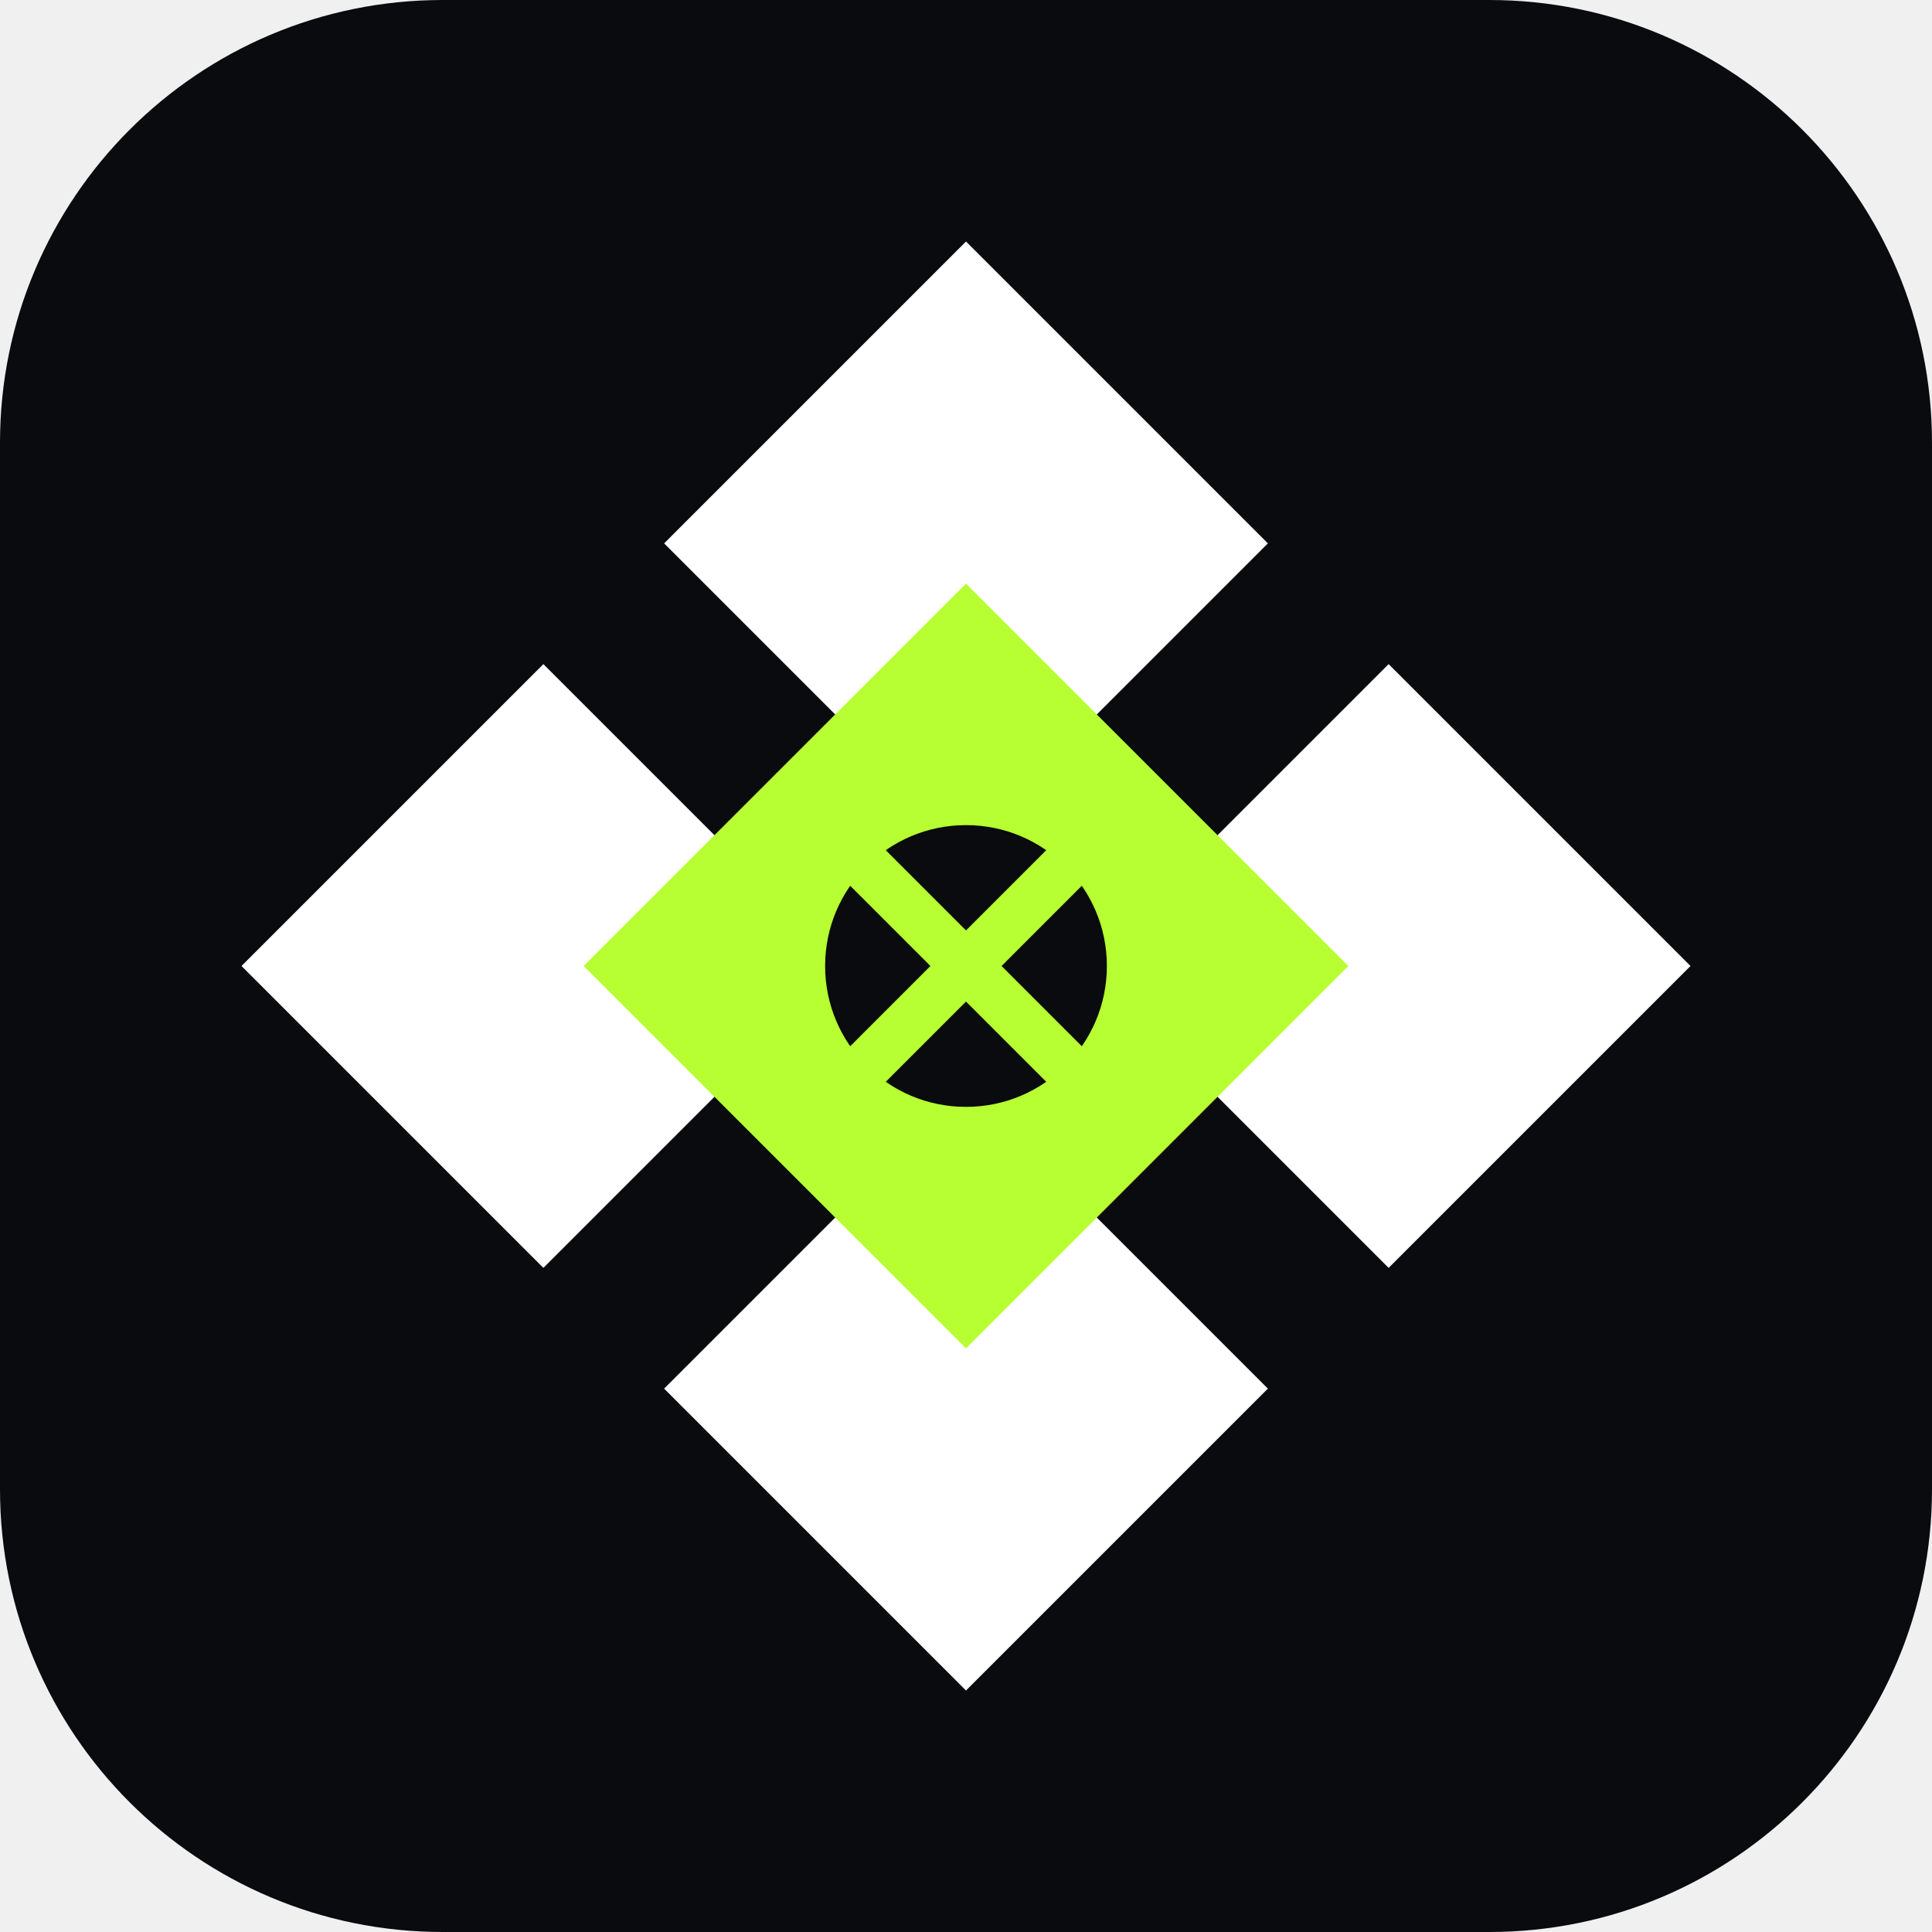
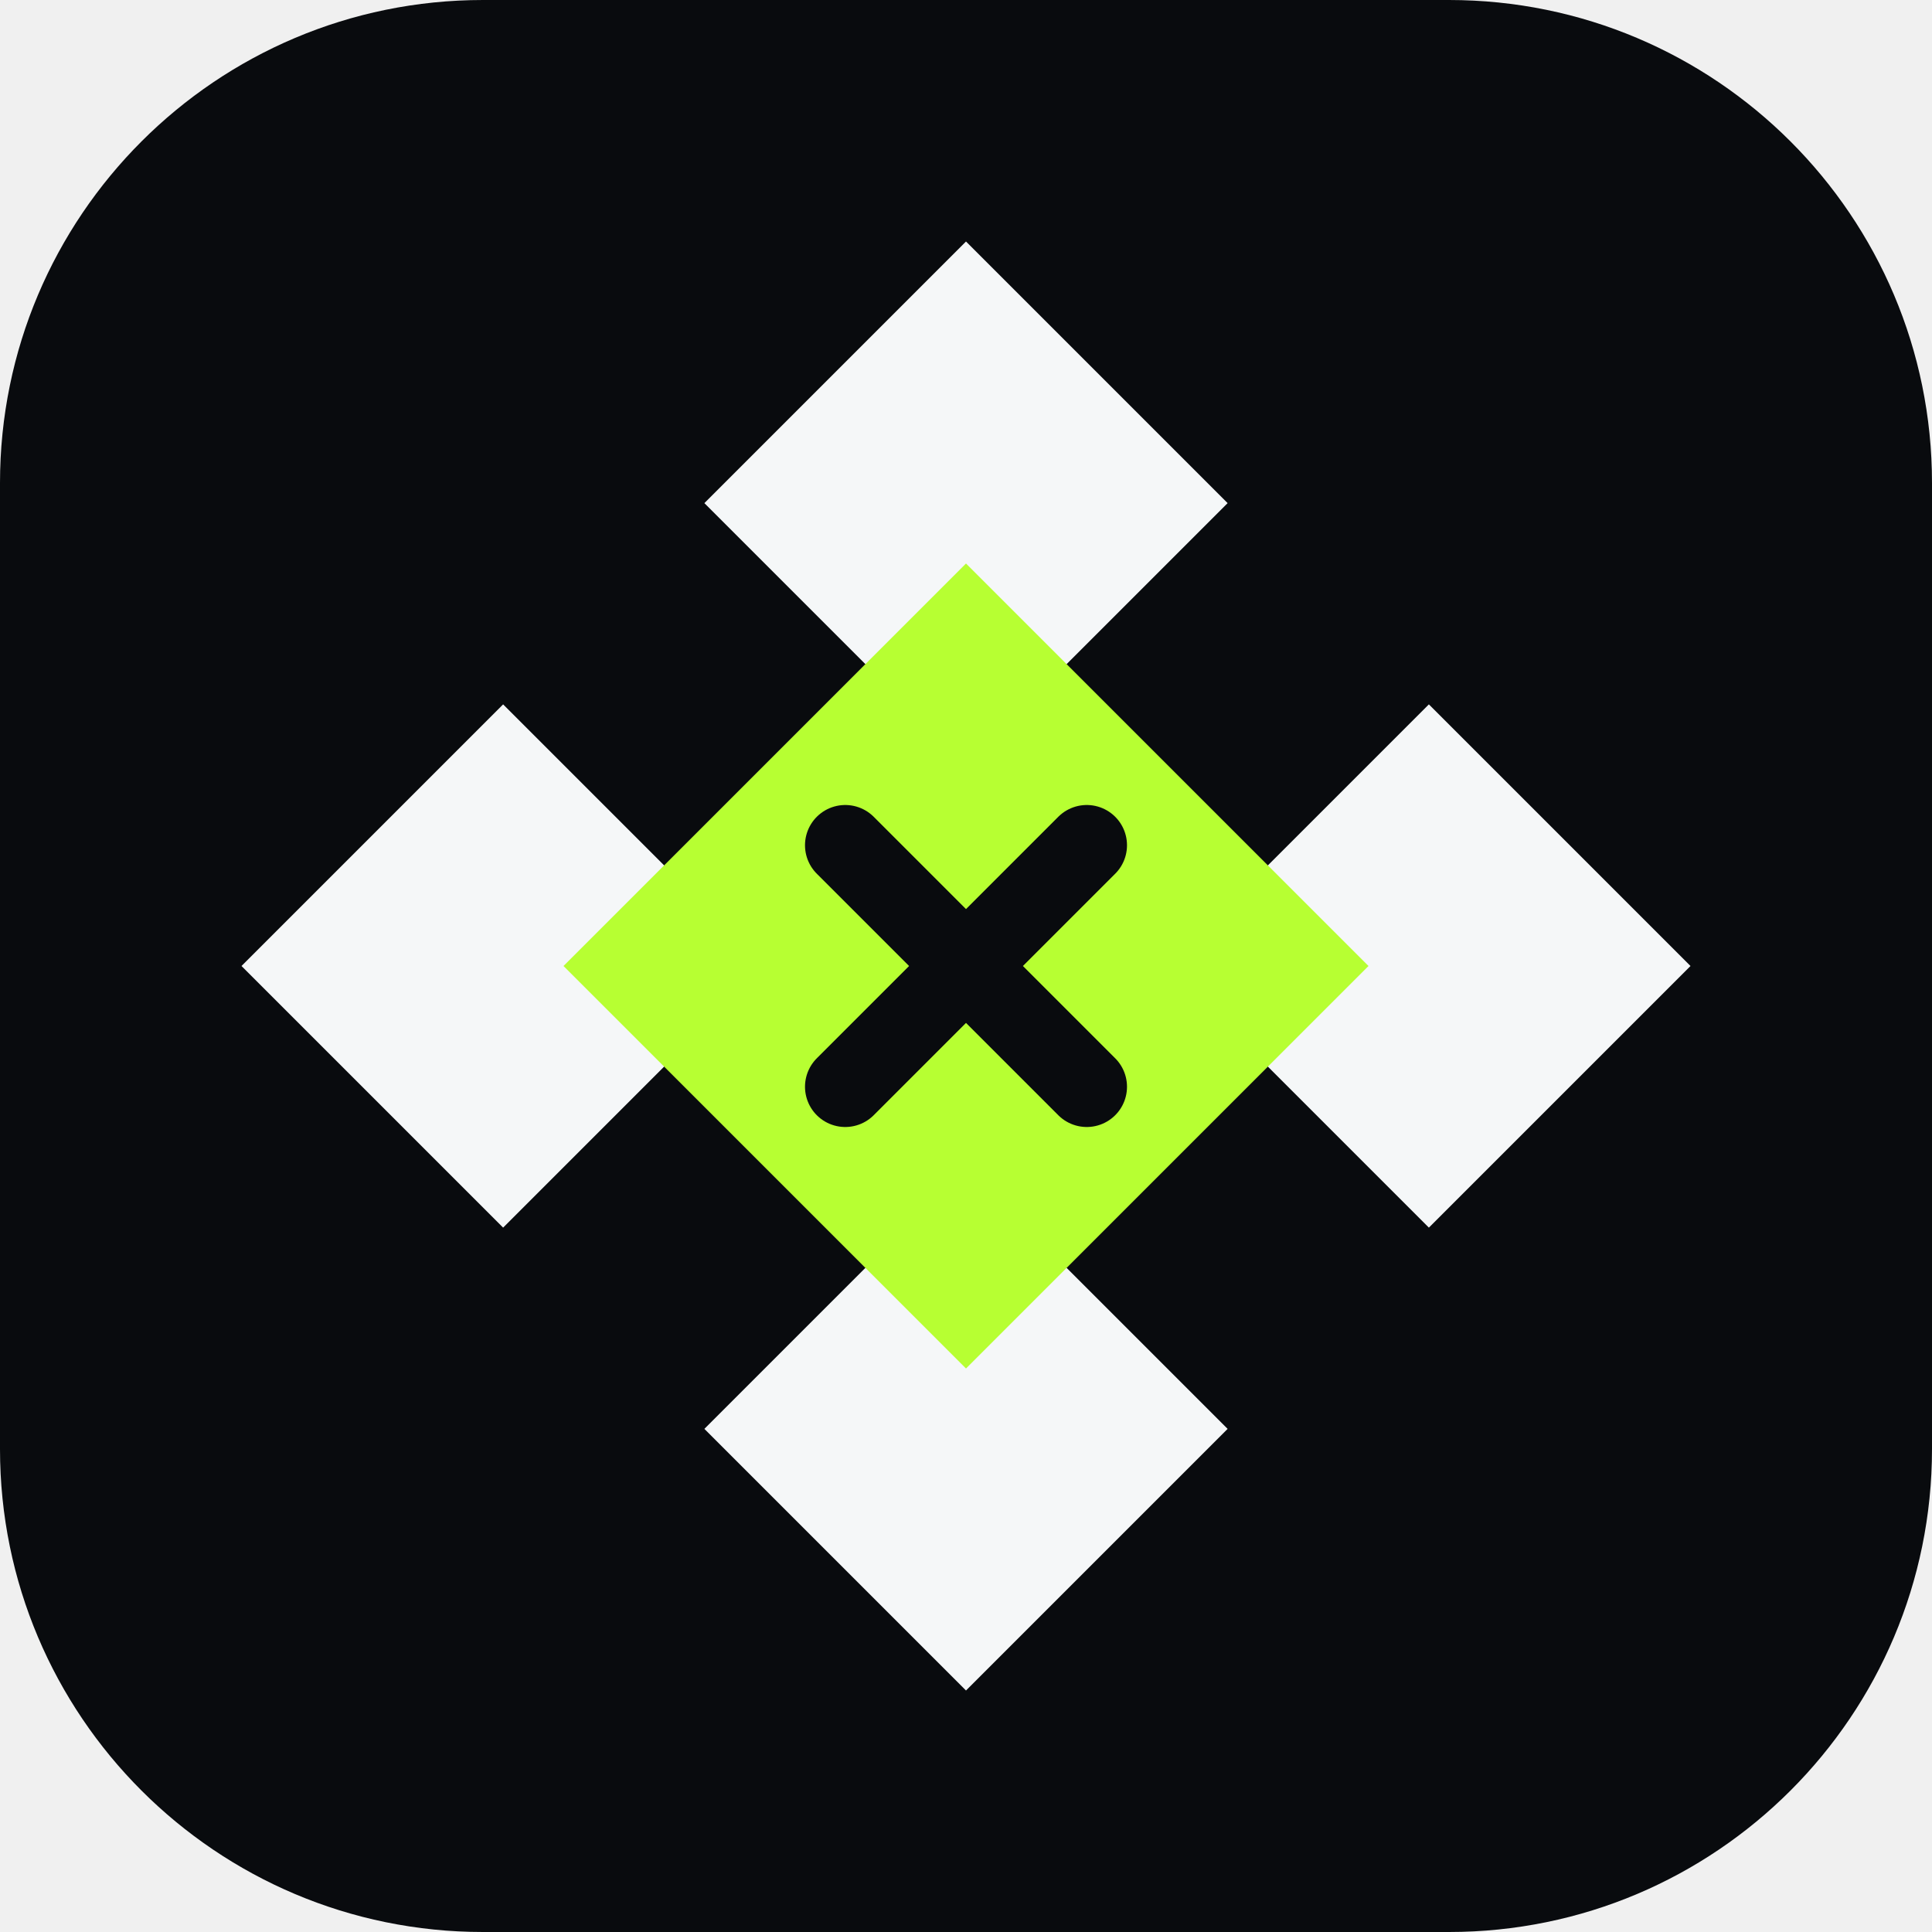
<svg xmlns="http://www.w3.org/2000/svg" viewBox="0 0 96 96" fill="none">
-   <rect width="96" height="96" rx="22" fill="#090B0E" />
-   <g transform="translate(48 48)">
-     <path d="M0-36 15-21 0-6-15-21 0-36Z" fill="#fff" />
-     <path d="M36 0 21 15 6 0 21-15 36 0Z" fill="#fff" />
-     <path d="M0 36-15 21 0 6 15 21 0 36Z" fill="#fff" />
-     <path d="M-36 0-21-15-6 0-21 15-36 0Z" fill="#fff" />
-     <path d="M0-19 19 0 0 19-19 0 0-19Z" fill="#B7FF32" />
-     <circle cx="0" cy="0" r="7" fill="#090B0E" />
-     <path d="M-5-5 5 5M5-5-5 5" stroke="#B7FF32" stroke-width="2.5" stroke-linecap="round" />
-   </g>
+   <rect width="96" height="96" rx="24" fill="#090B0E" />
+   <path d="M48 12 61 25 48 38 35 25 48 12Z" fill="#F5F7F8" />
+   <path d="M84 48 71 61 58 48 71 35 84 48Z" fill="#F5F7F8" />
+   <path d="M48 84 35 71 48 58 61 71 48 84Z" fill="#F5F7F8" />
+   <path d="M12 48 25 35 38 48 25 61 12 48Z" fill="#F5F7F8" />
+   <path d="m48 28 20 20-20 20-20-20 20-20Z" fill="#B7FF32" />
+   <path d="m42 42 12 12m0-12L42 54" stroke="#090B0E" stroke-width="4" stroke-linecap="round" />
</svg>
